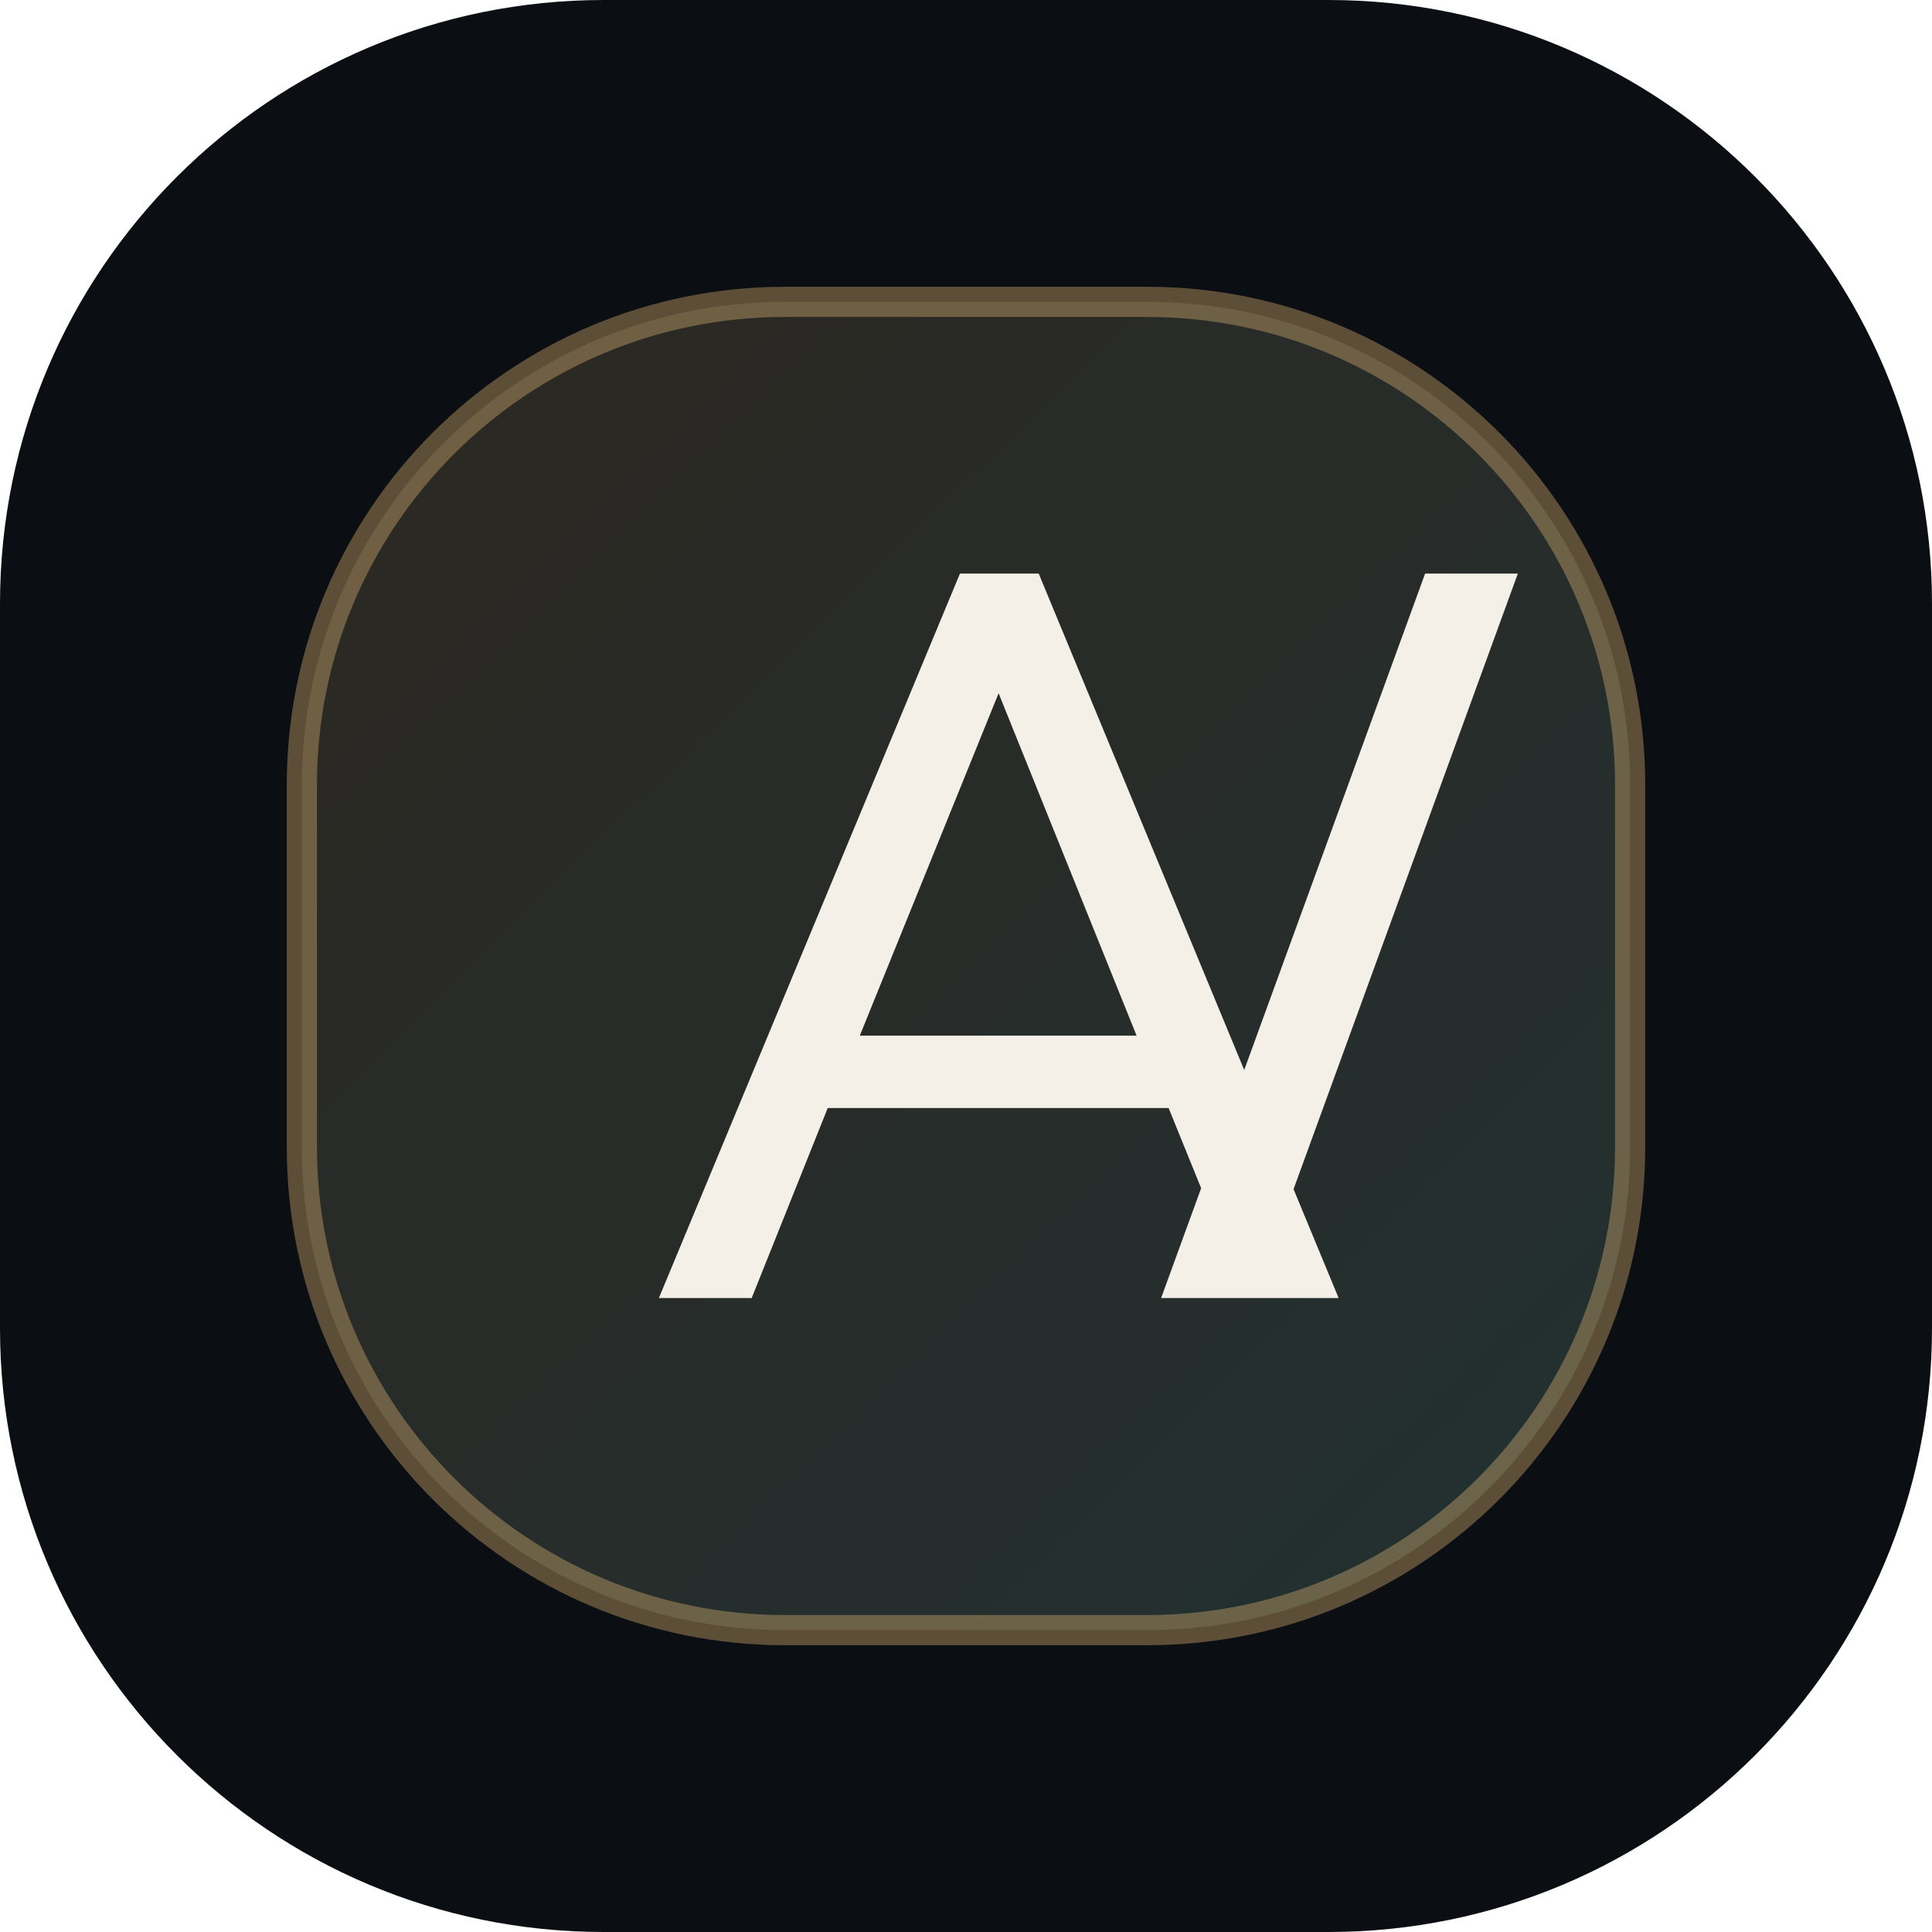
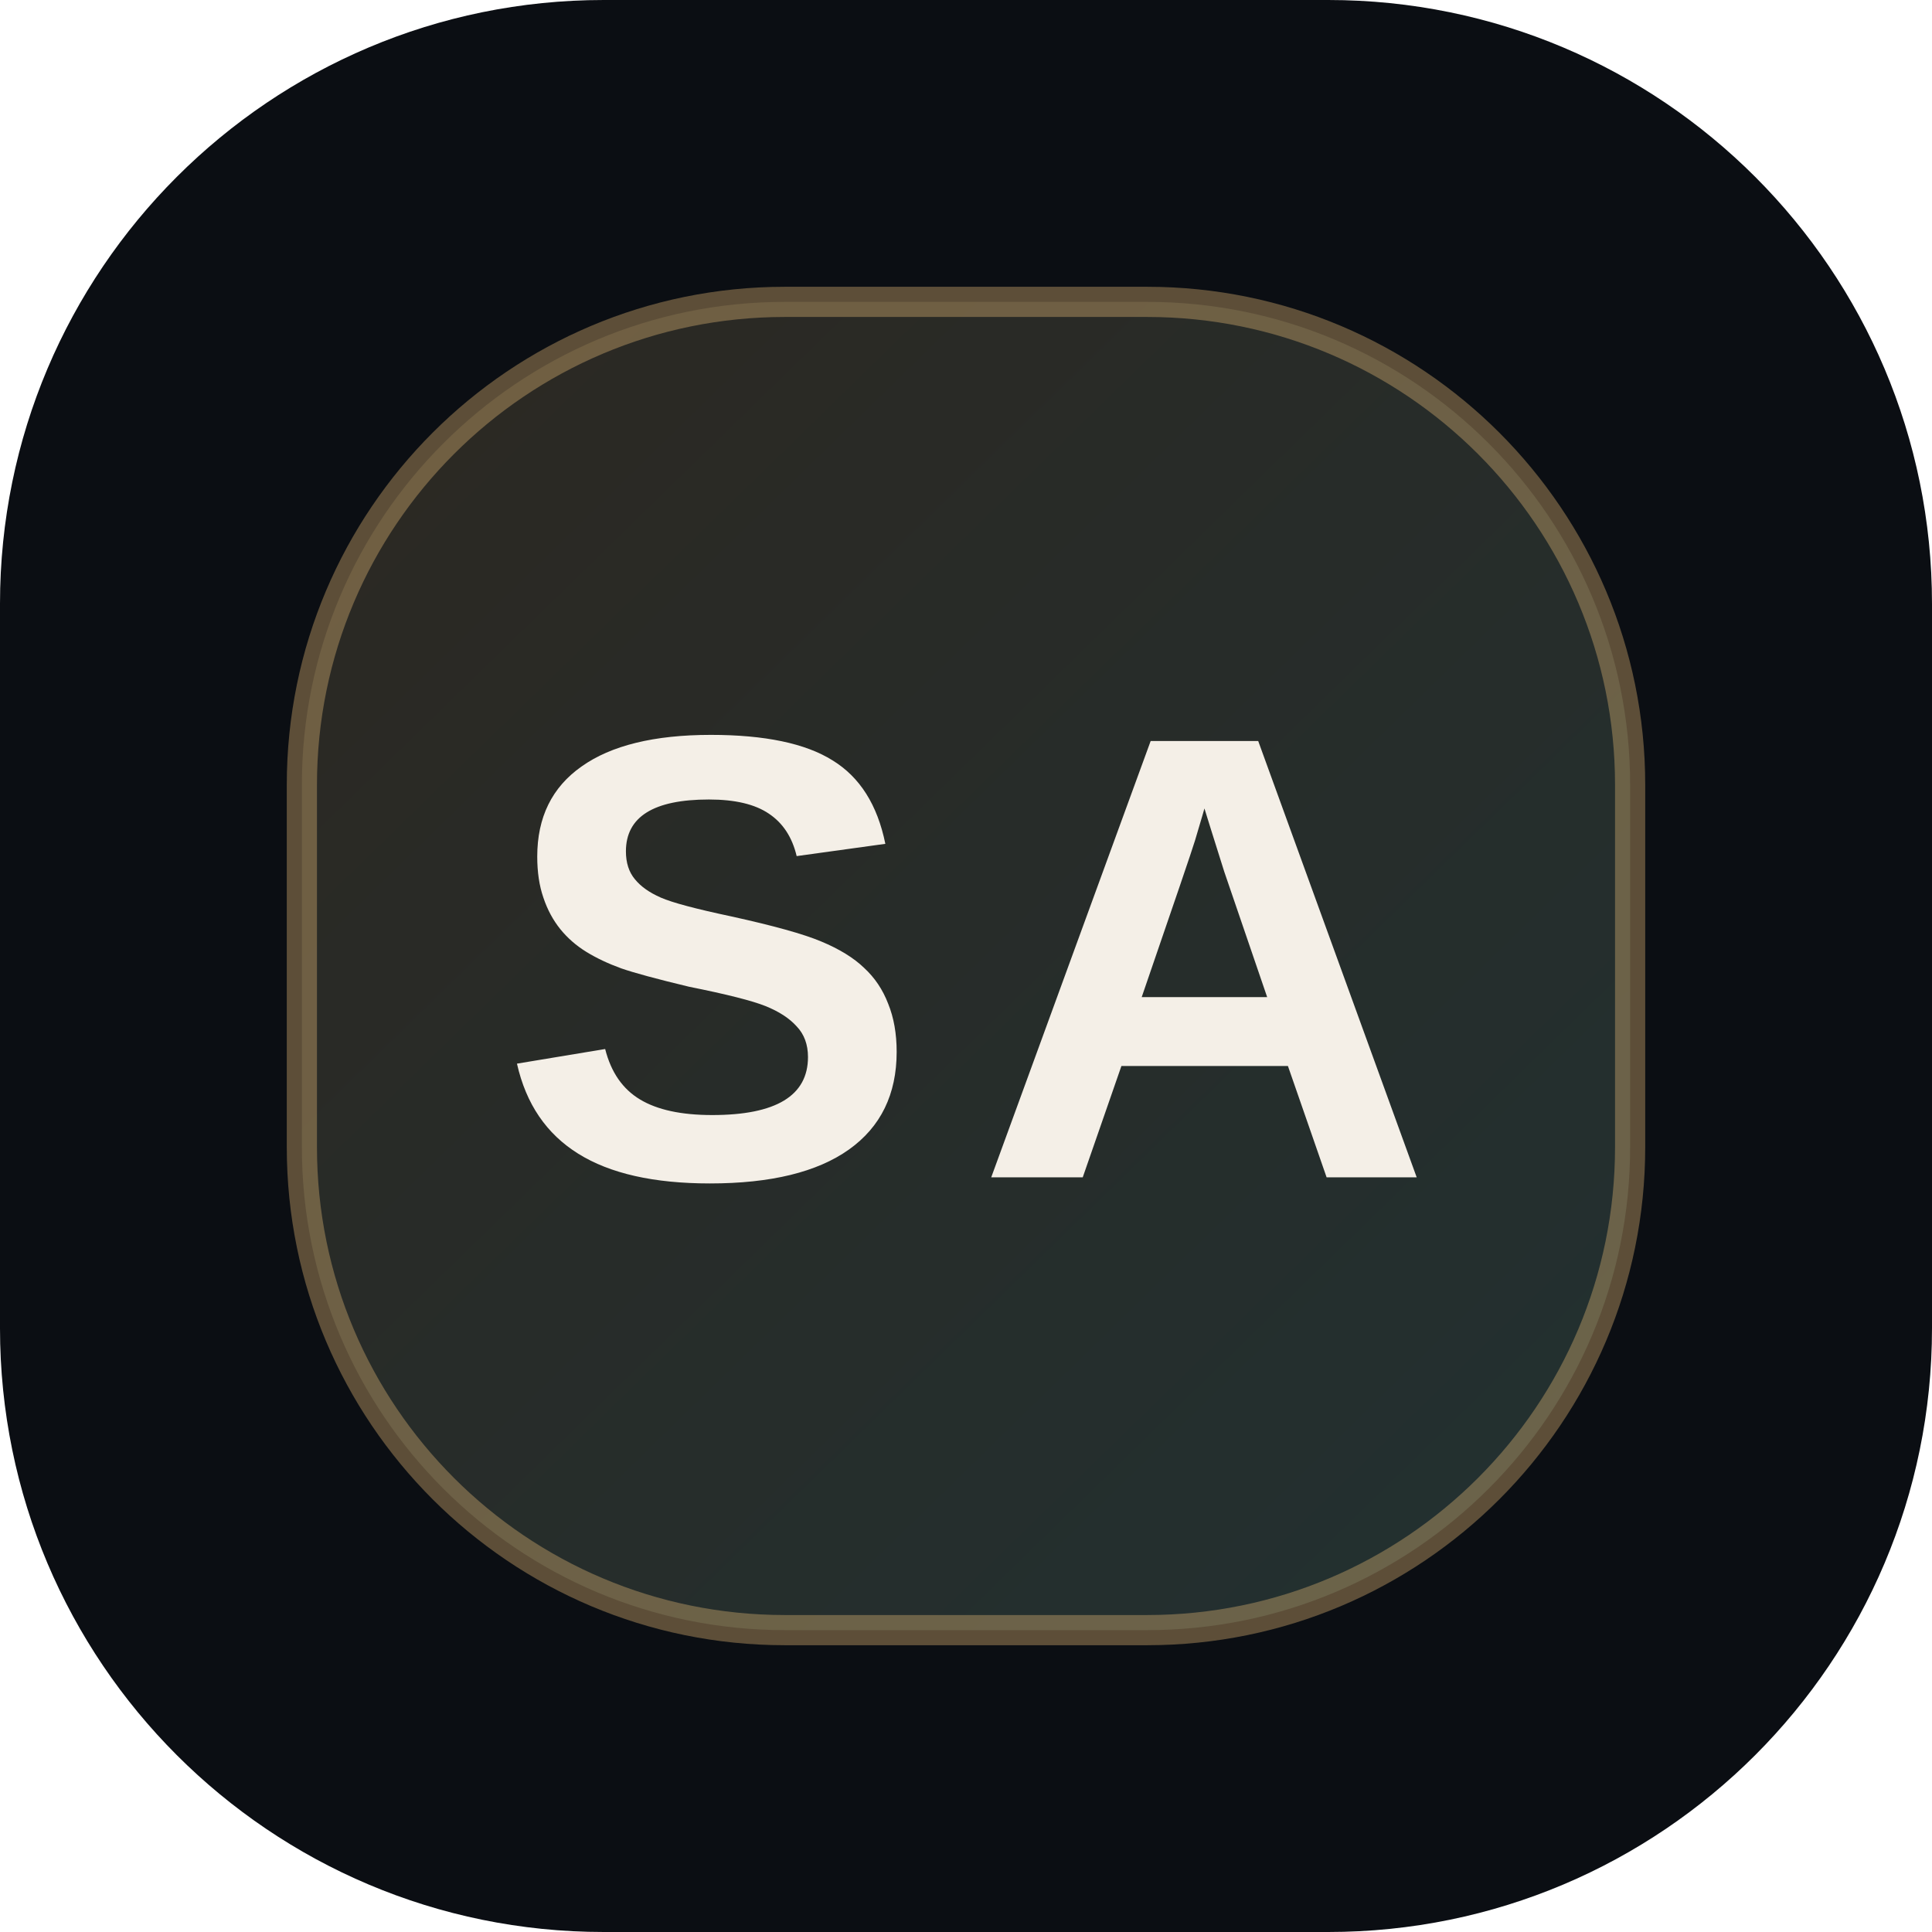
<svg xmlns="http://www.w3.org/2000/svg" width="64" height="64" fill="none" viewBox="0 0 64 64">
  <rect width="64" height="64" rx="20" fill="#0B0E13" />
  <rect x="10" y="10" width="44" height="44" rx="16" fill="url(#a)" fill-opacity="0.16" stroke="#D7AF72" stroke-opacity="0.4" />
-   <path fill="#F4EFE7" d="M21.826 43 31.8 19h2.608l9.936 24h-3.077l-2.555-6.295H27.42L24.9 43h-3.074Zm6.655-8.693h9.17L33.08 22.965l-4.598 11.342Zm9.982 8.693 8.746-24h3.072l-8.745 24h-3.073Z" />
+   <text x="32" y="39" fill="#F4EFE7" font-family="Sora, Arial, sans-serif" font-size="21" font-weight="800" letter-spacing="1.8" text-anchor="middle">
+     SA
+   </text>
  <defs>
    <linearGradient id="a" x1="12" x2="51" y1="12" y2="52" gradientUnits="userSpaceOnUse">
      <stop stop-color="#D7AF72" />
      <stop offset="1" stop-color="#9FE3CB" />
    </linearGradient>
  </defs>
</svg>
